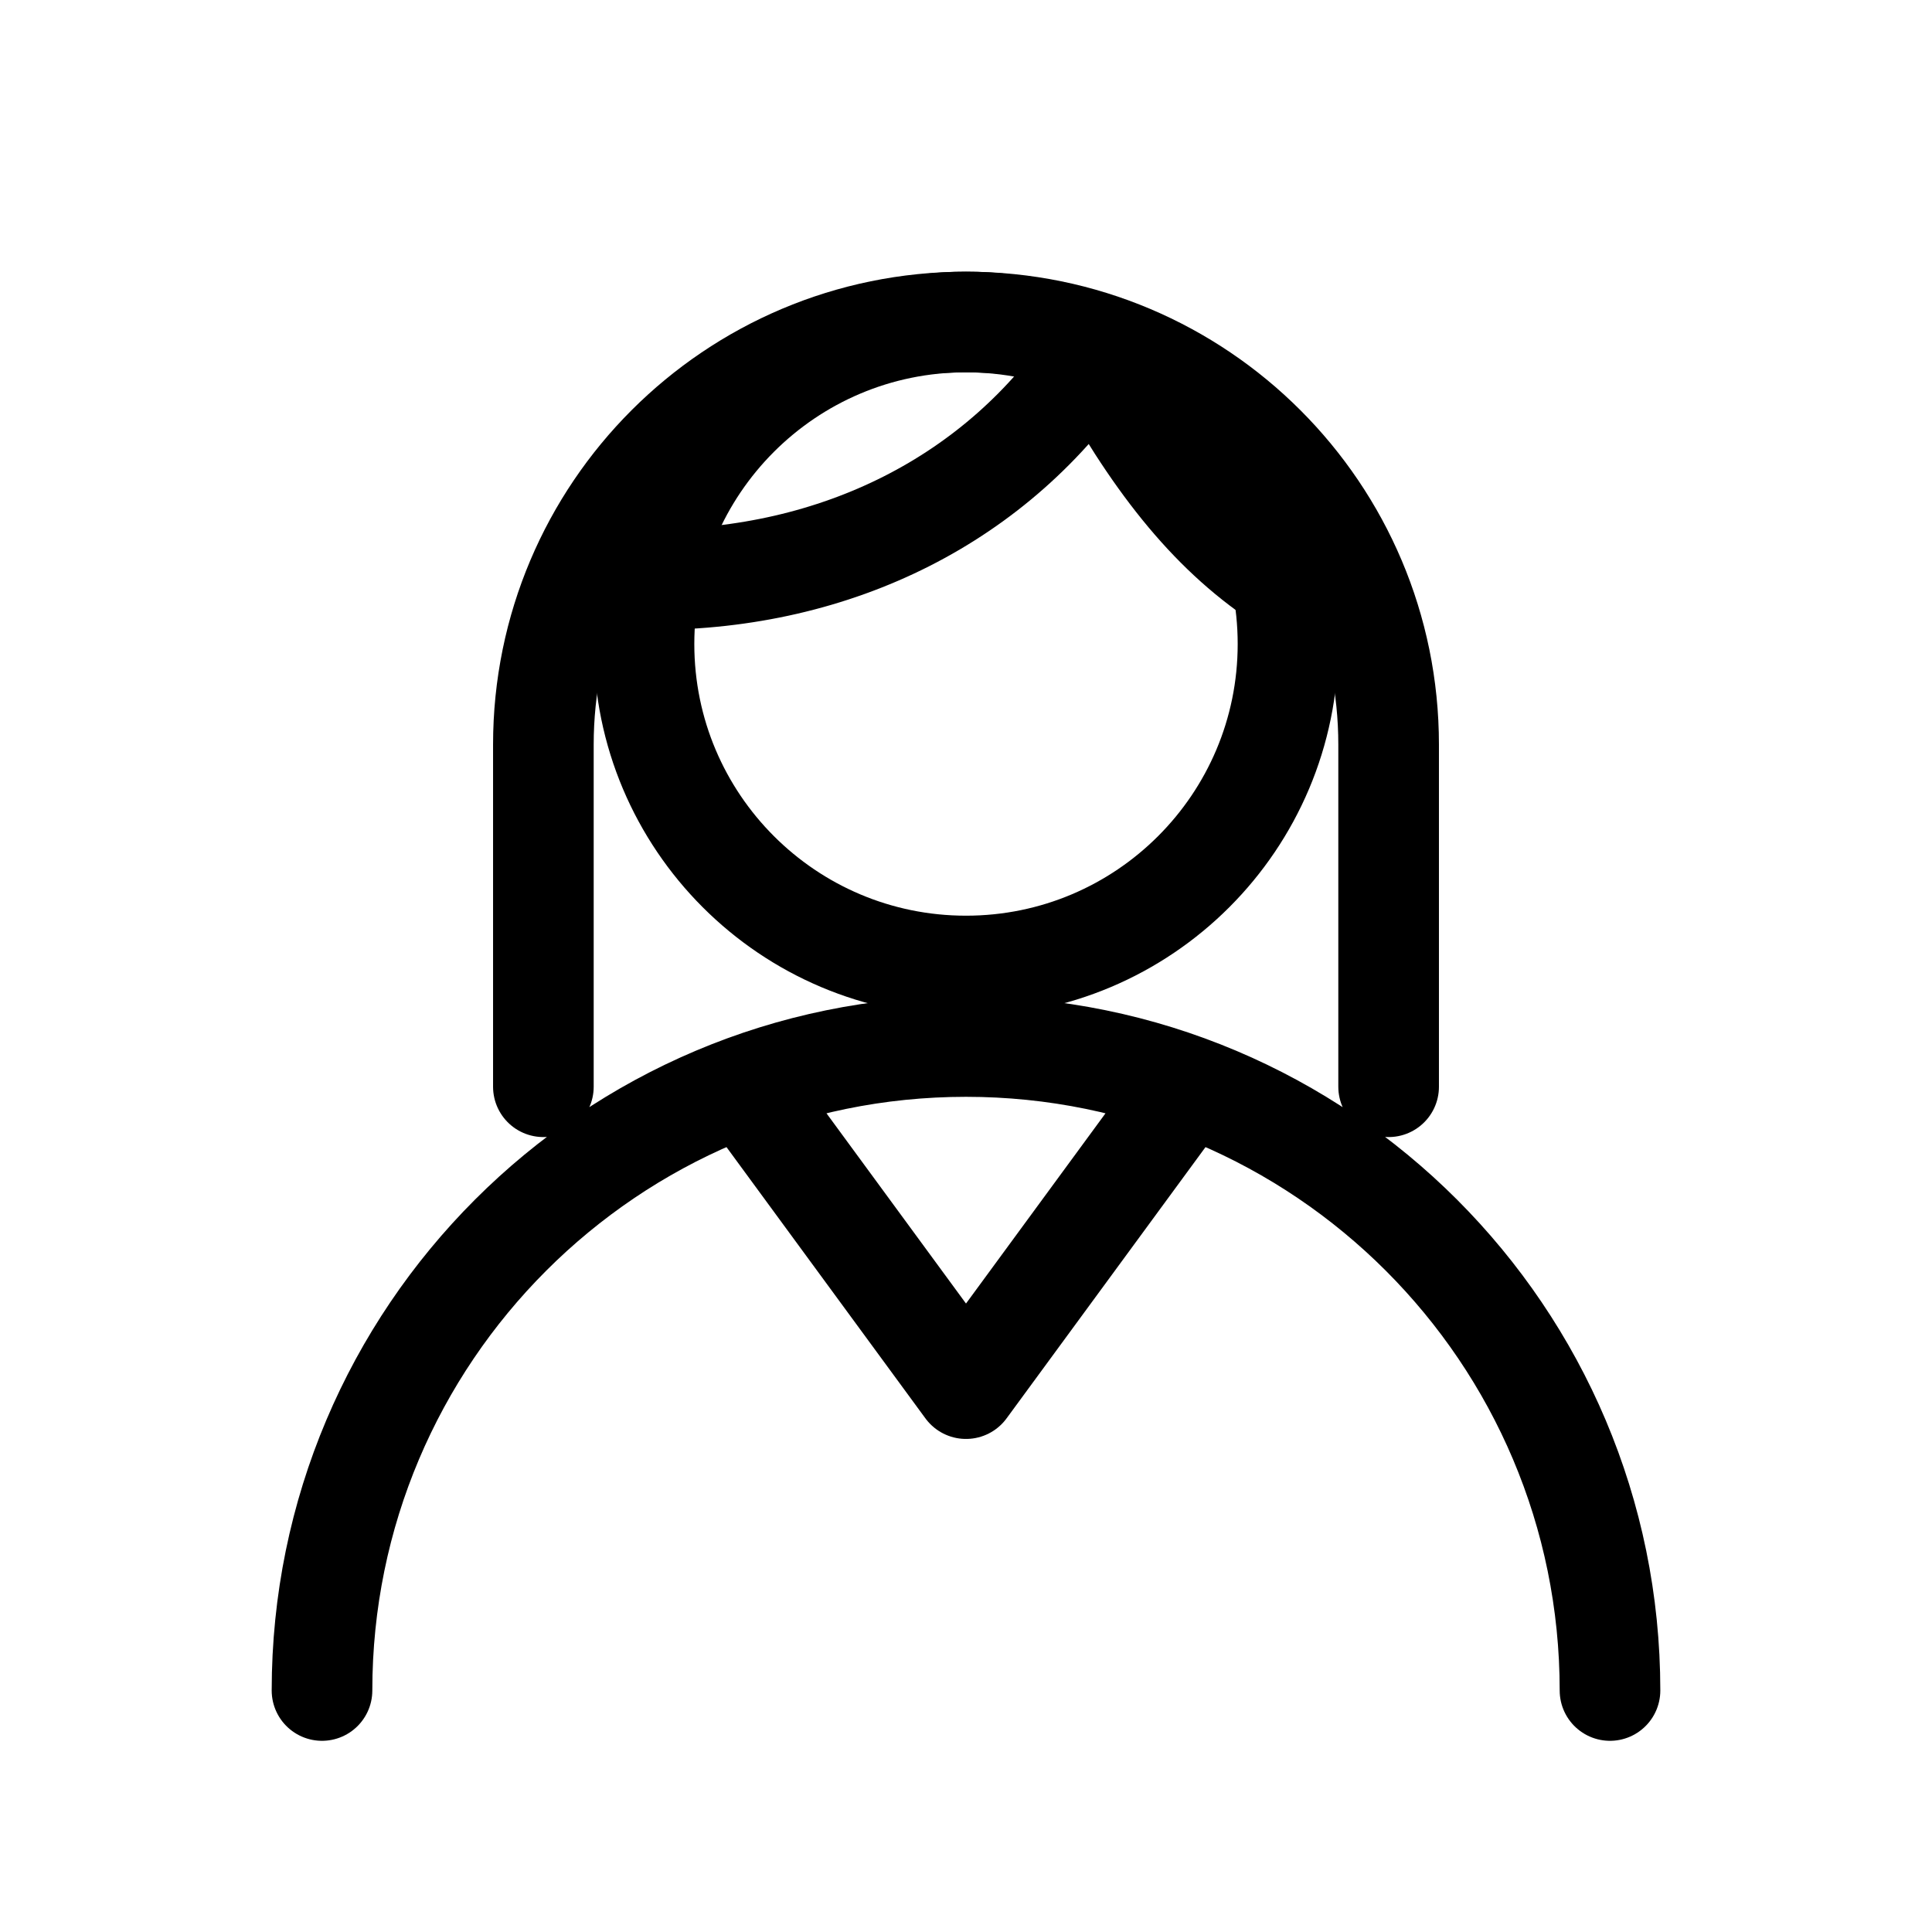
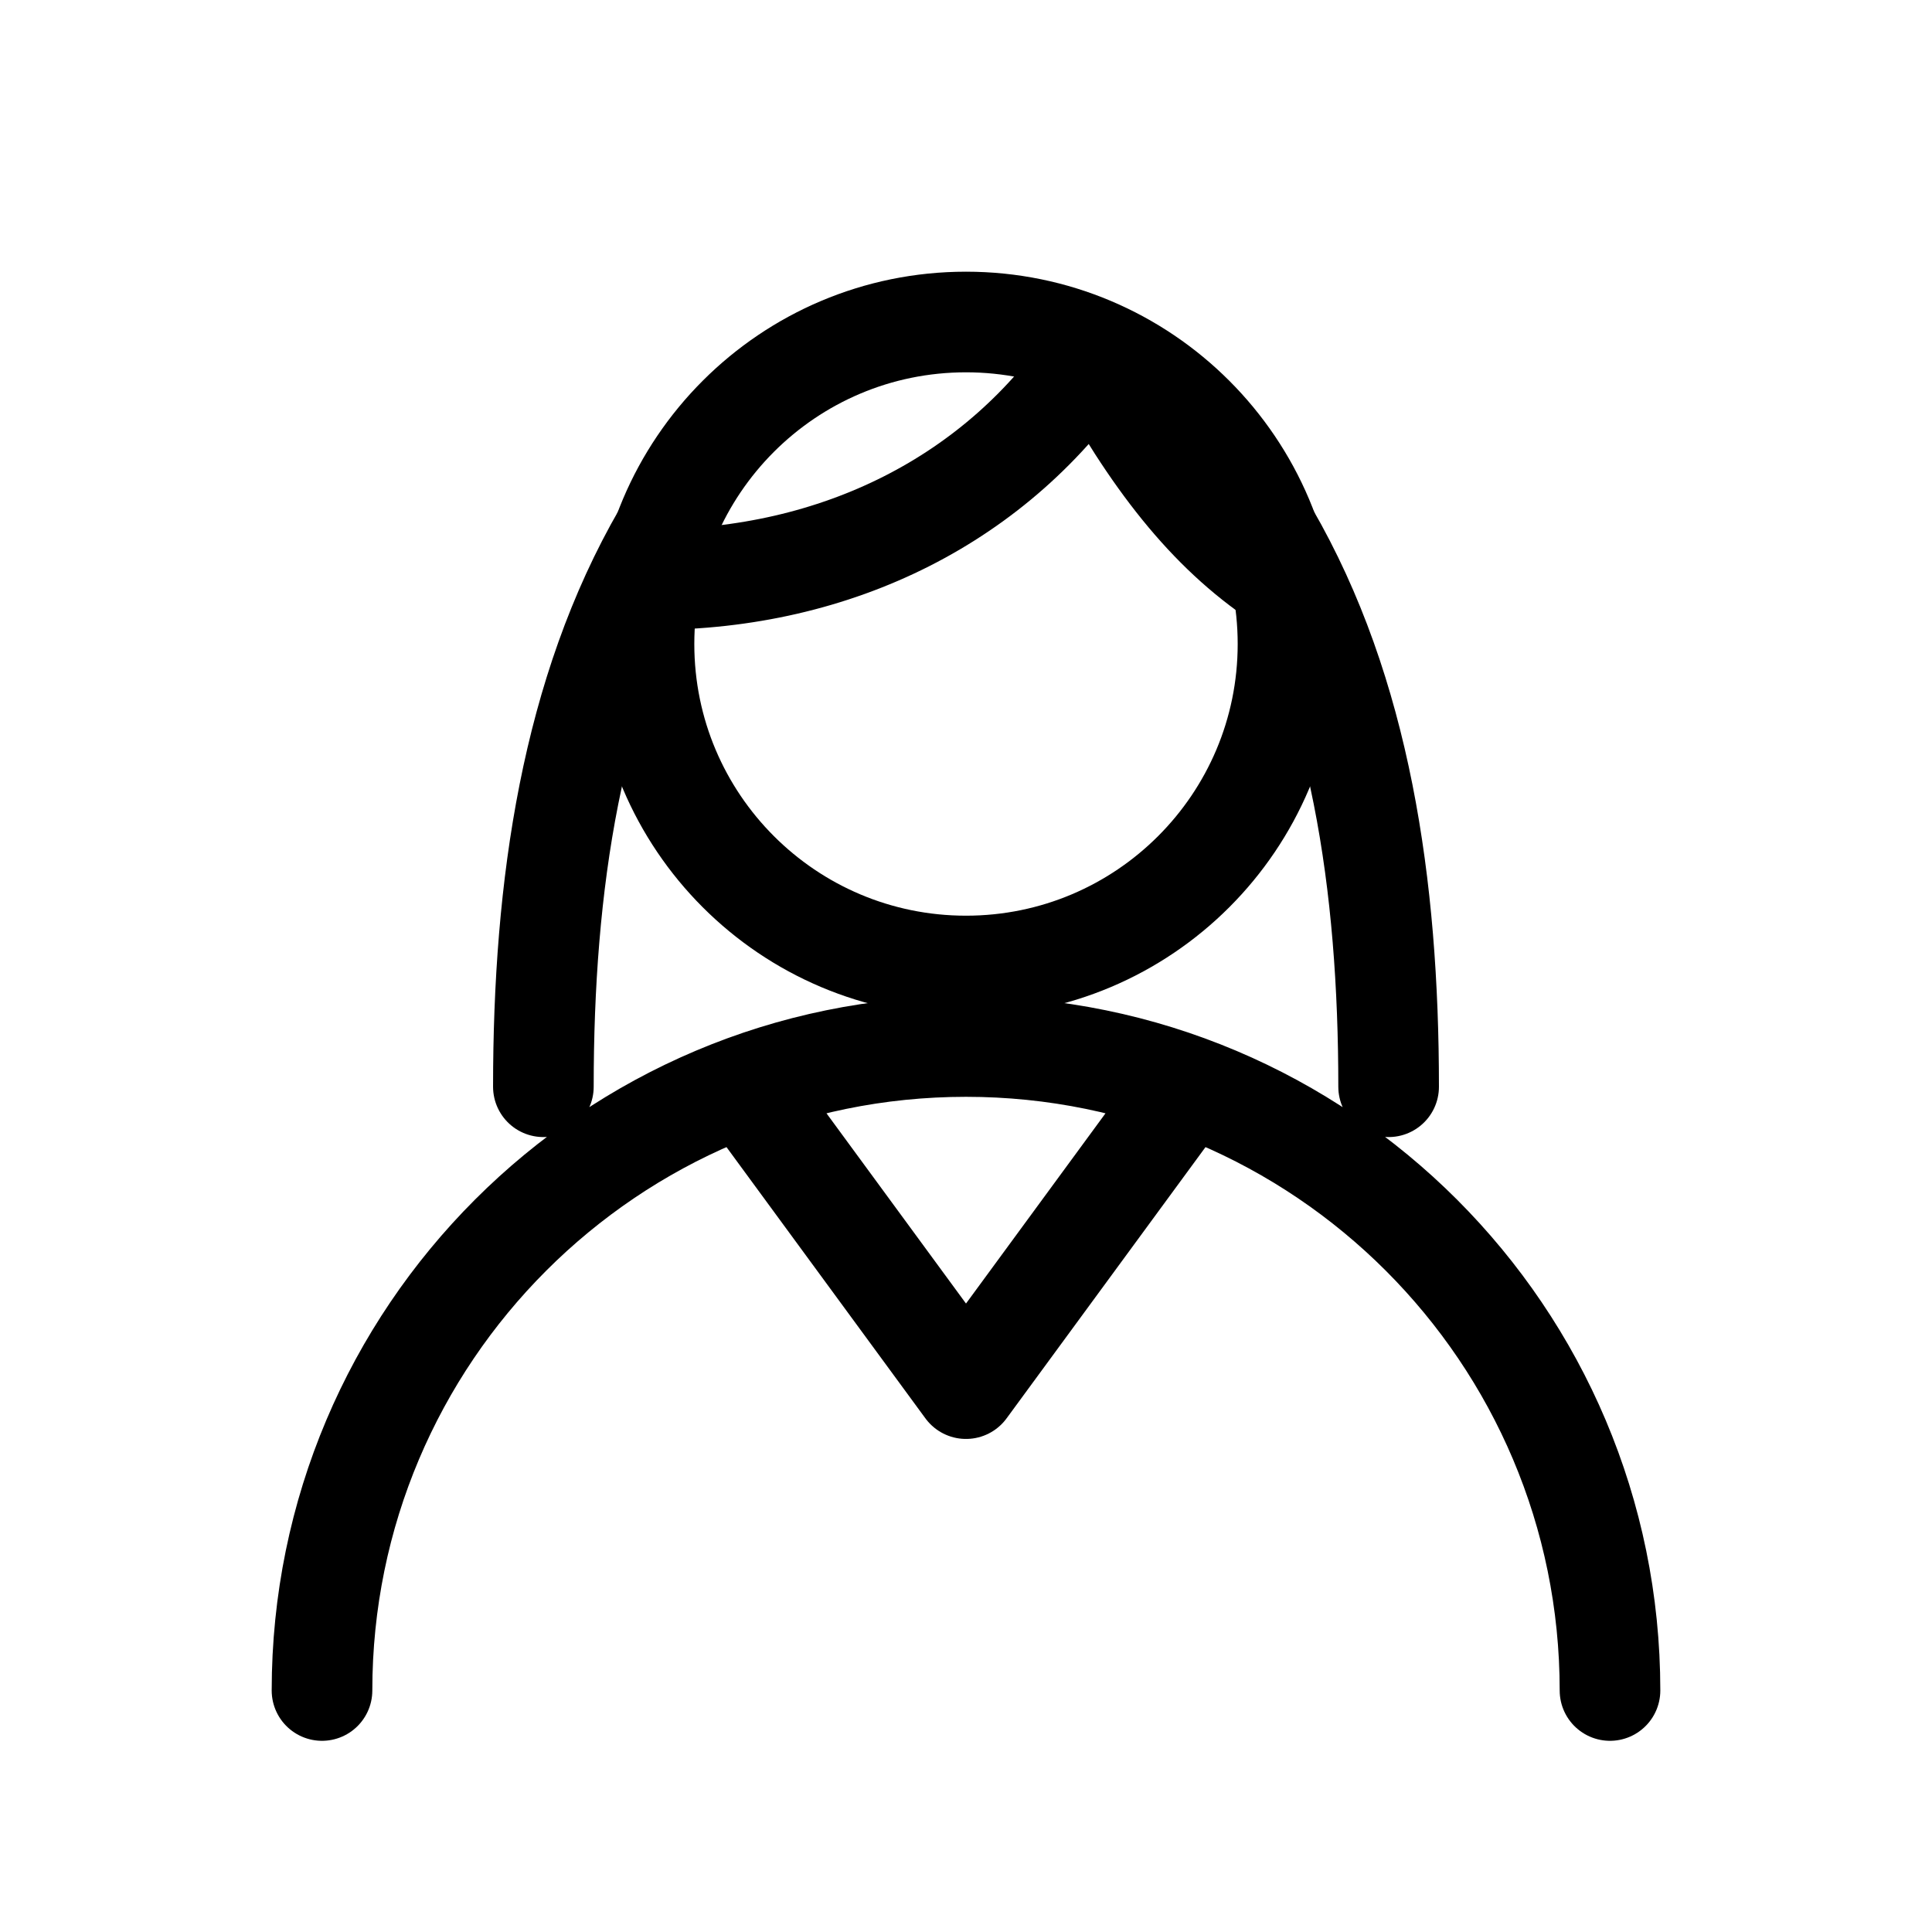
<svg xmlns="http://www.w3.org/2000/svg" viewBox="0 0 24 24" fill="none" stroke="currentColor" stroke-width="1.25" stroke-linecap="round" stroke-linejoin="round">
  <path d="M8 8a4 4 0 1 0 8 0a4 4 0 1 0 -8 0z" />
  <path d="M8.1 7.2C10.4 7.2 12.4 6.2 13.6 4.4C14.3 5.7 15 6.6 15.9 7.2" />
-   <path d="M4 21a8 8 0 0 1 16 0M9.25 13.5L12 17.25l2.75-3.75M6.75 13.5V9.25a5.25 5.25 0 0 1 10.5 0V13.5" />
+   <path d="M4 21a8 8 0 0 1 16 0M9.25 13.5L12 17.25l2.75-3.75M8.24 6.63C7.1 8.6 6.75 11 6.75 13.5M15.76 6.63C16.9 8.6 17.25 11 17.25 13.5" />
</svg>
